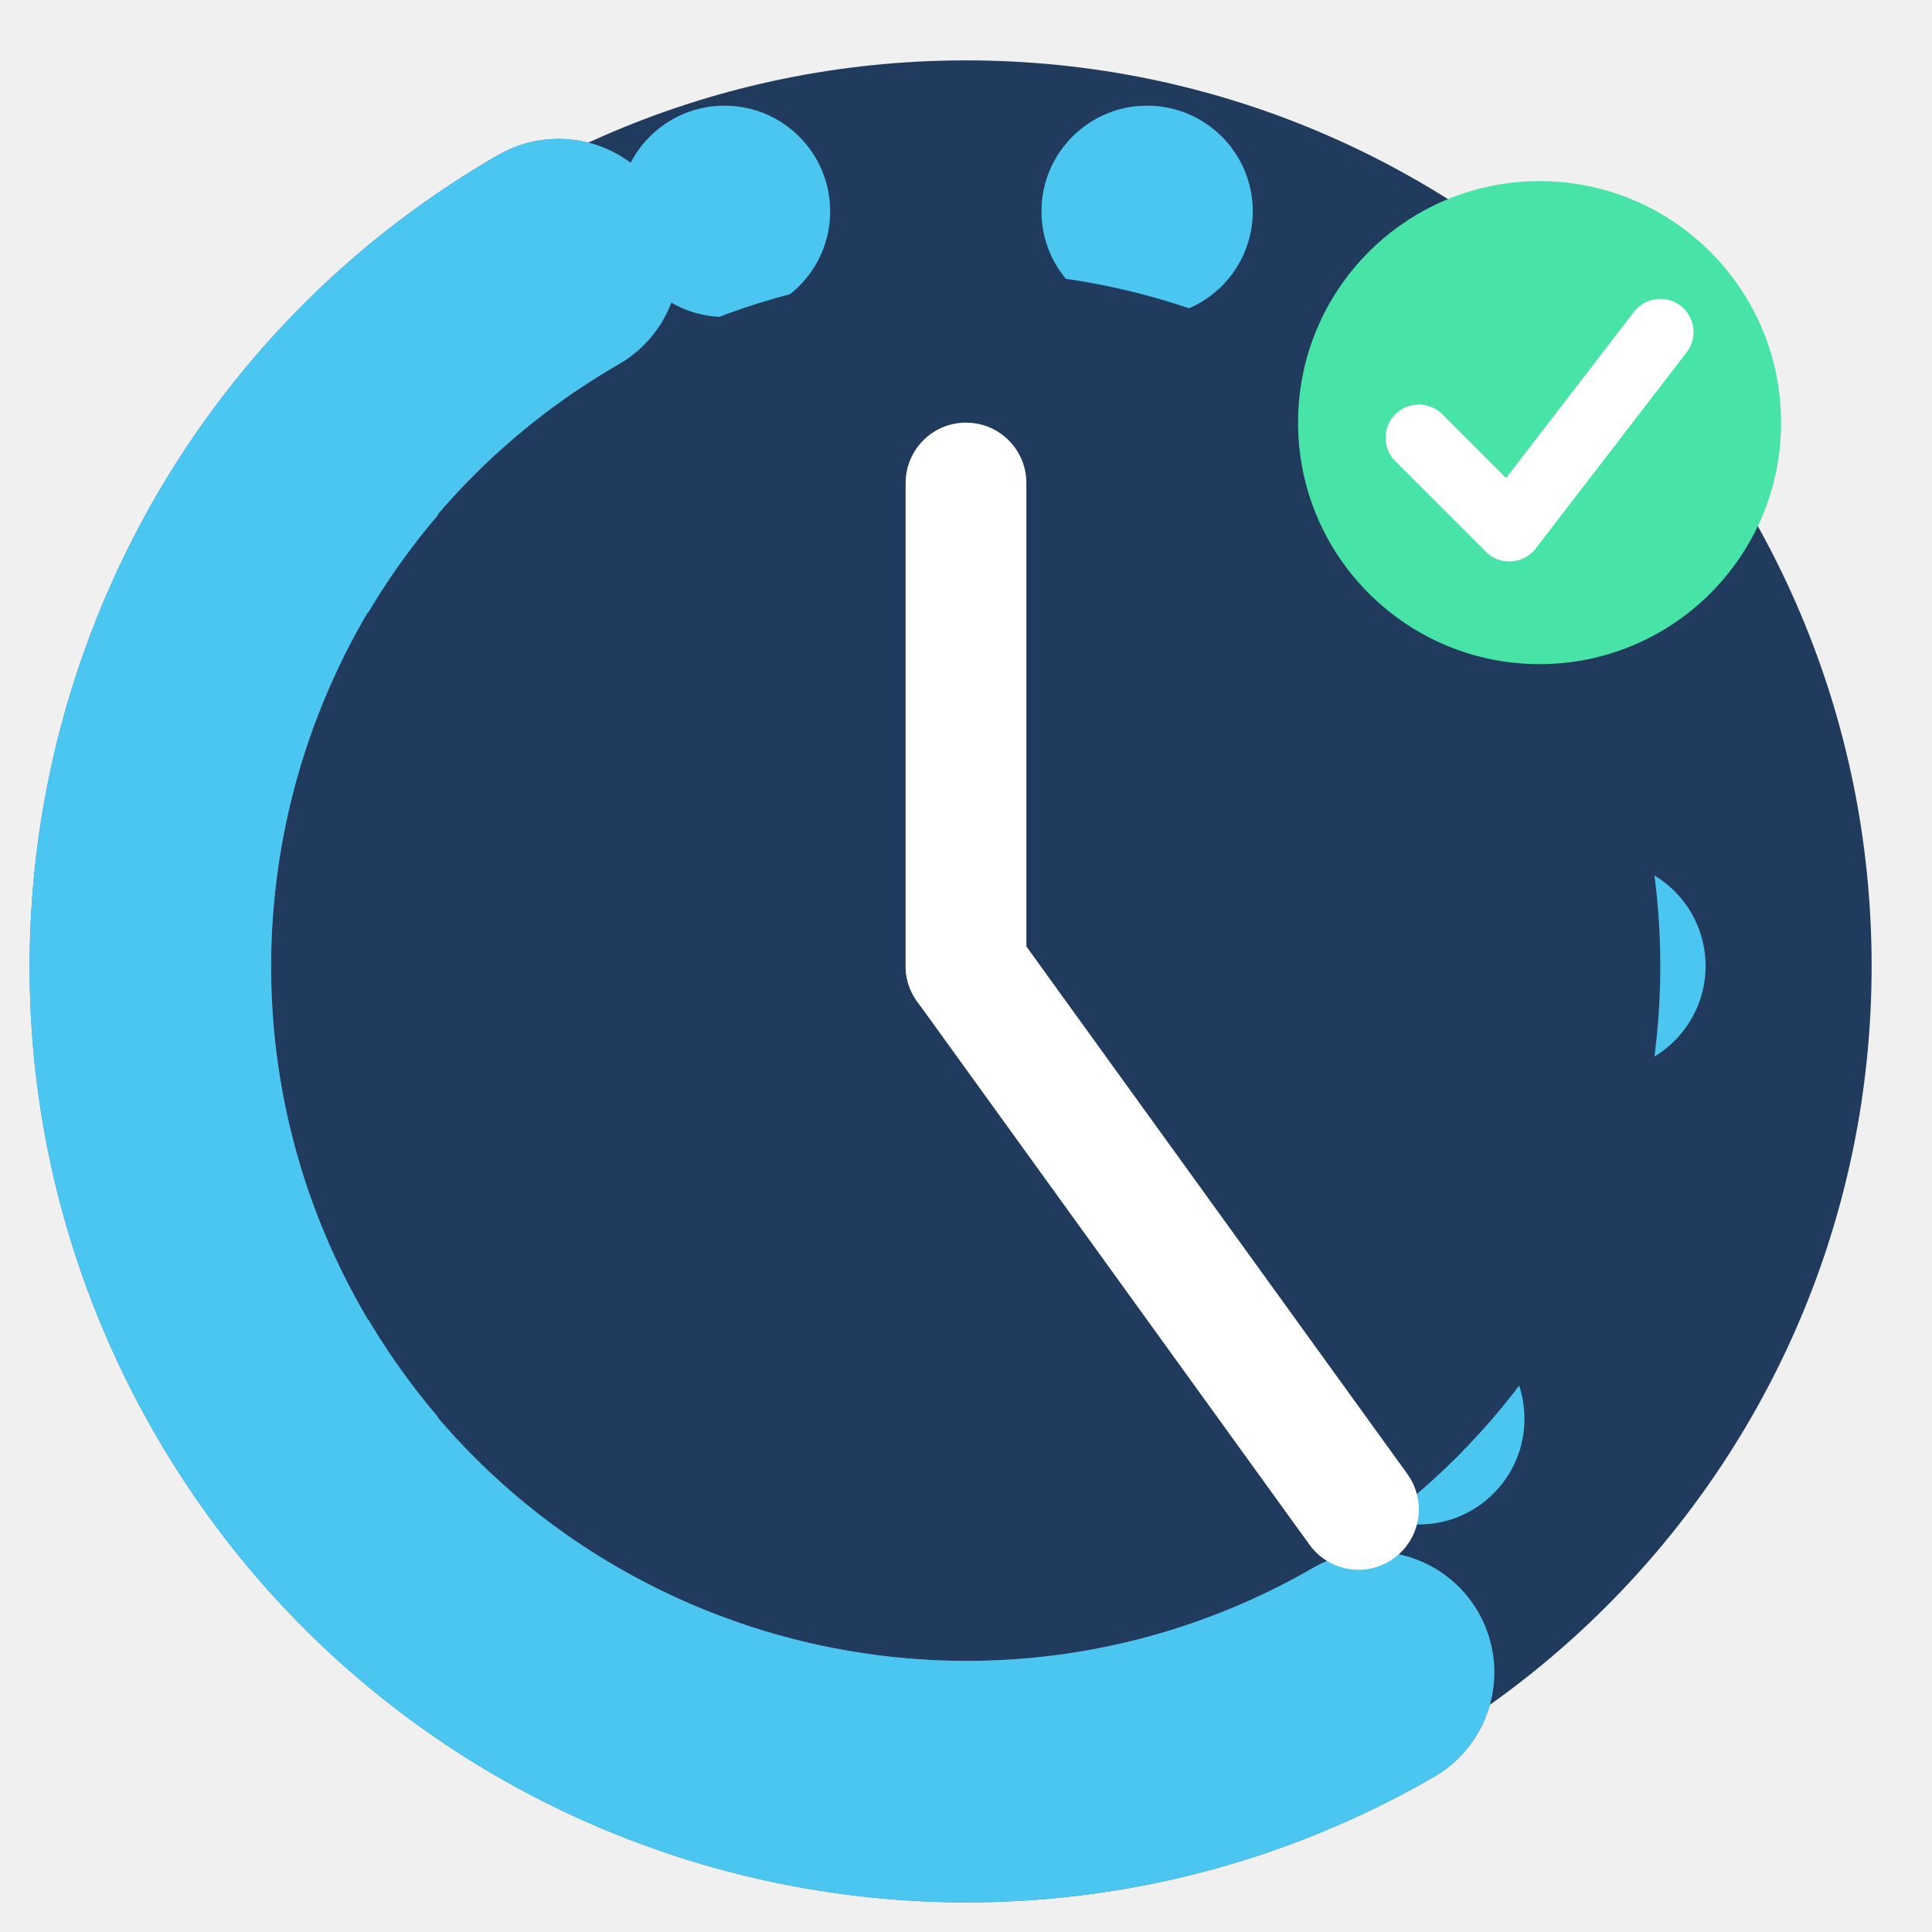
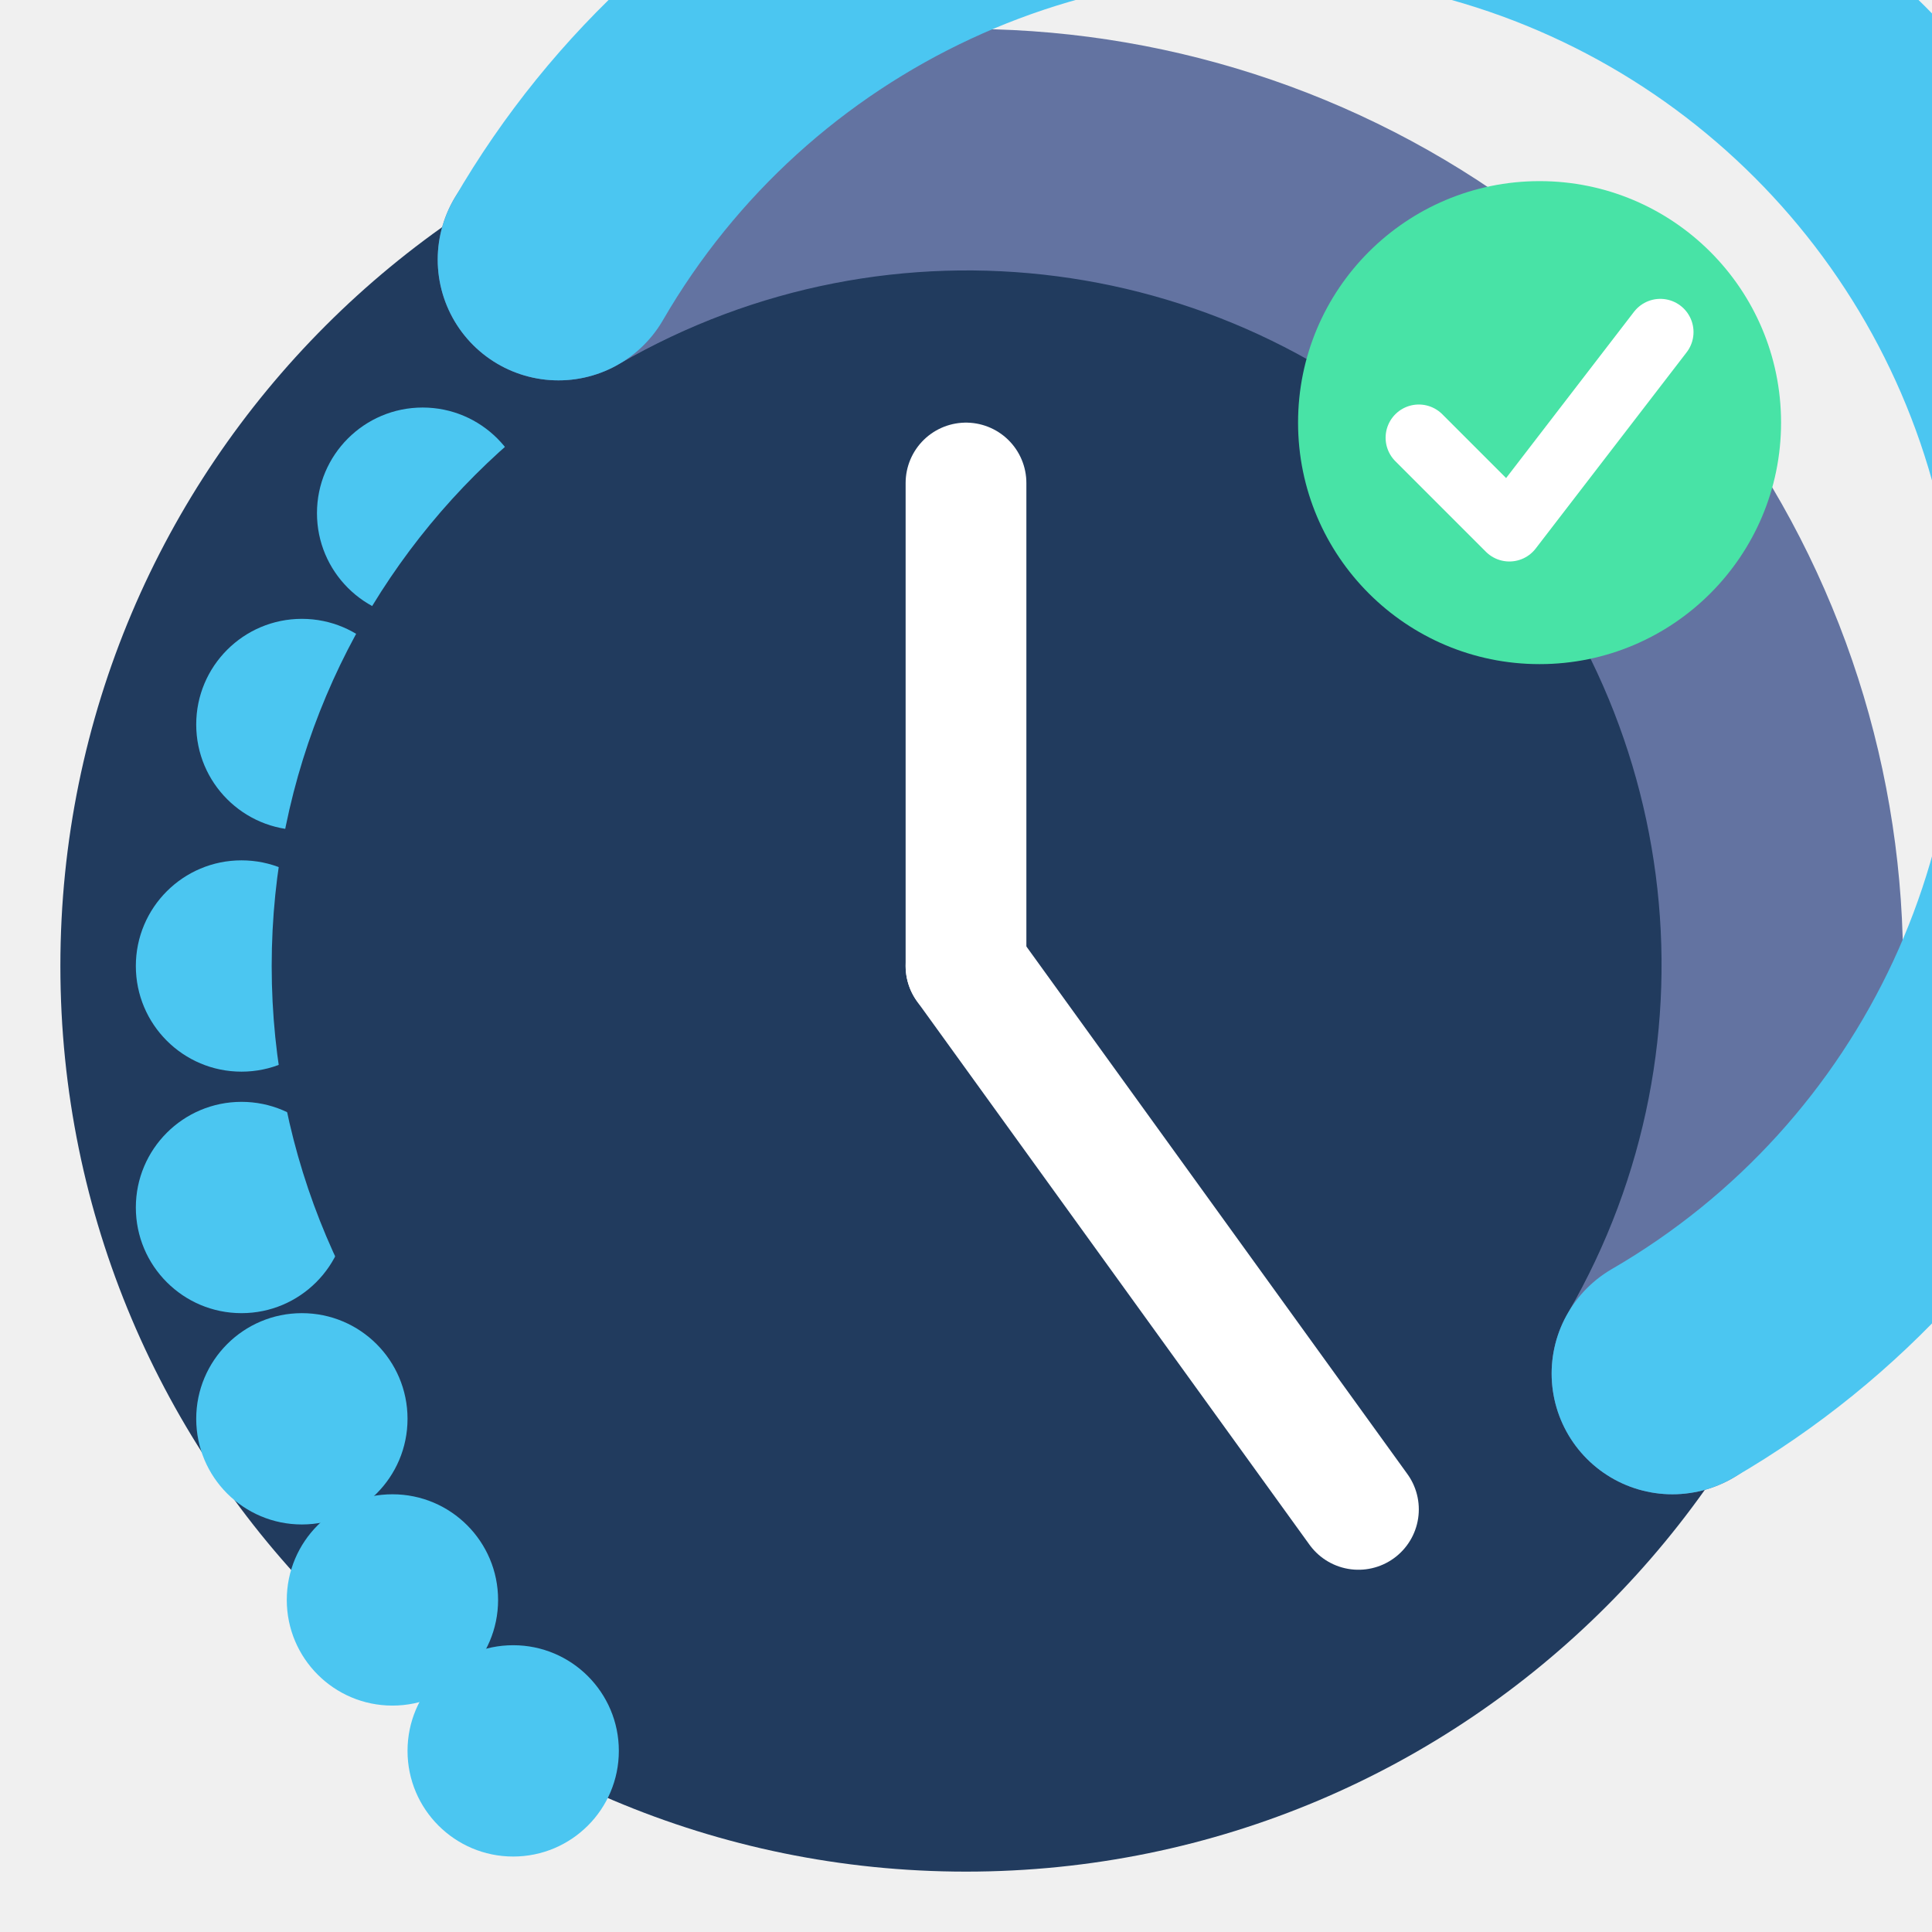
<svg xmlns="http://www.w3.org/2000/svg" viewBox="0 0 64 64">
  <circle cx="32" cy="32" r="30" fill="#213B5E" />
-   <path d="M18.5 8.6 A27 27 0 0 0 45.5 55.4" fill="none" stroke="#6373A1" stroke-width="8" stroke-linecap="round" />
-   <path d="M45.5 55.4 A27 27 0 1 1 18.5 8.6" fill="none" stroke="#4BC6F1" stroke-width="8" stroke-linecap="round" />
-   <circle cx="11" cy="47" r="3.5" fill="#4BC6F1" />
-   <circle cx="11" cy="17" r="3.5" fill="#4BC6F1" />
-   <circle cx="24" cy="7" r="3.5" fill="#4BC6F1" />
-   <circle cx="38" cy="7" r="3.5" fill="#4BC6F1" />
-   <circle cx="47" cy="17" r="3.5" fill="#4BC6F1" />
-   <circle cx="53" cy="32" r="3.5" fill="#4BC6F1" />
-   <circle cx="47" cy="47" r="3.5" fill="#4BC6F1" />
+   <path d="M55.4 45.5 A27 27 0 0 0 18.5 8.6" fill="none" stroke="#6373A1" stroke-width="8" stroke-linecap="round" />
+   <path d="M18.5 8.6 A27 27 0 1 1 55.4 45.5" fill="none" stroke="#4BC6F1" stroke-width="8" stroke-linecap="round" />
+   <circle cx="17" cy="58" r="3.5" fill="#4BC6F1" />
+   <circle cx="13" cy="53" r="3.5" fill="#4BC6F1" />
+   <circle cx="10" cy="47" r="3.5" fill="#4BC6F1" />
+   <circle cx="8" cy="40" r="3.5" fill="#4BC6F1" />
+   <circle cx="8" cy="32" r="3.5" fill="#4BC6F1" />
+   <circle cx="10" cy="24" r="3.5" fill="#4BC6F1" />
+   <circle cx="14" cy="17" r="3.5" fill="#4BC6F1" />
  <circle cx="32" cy="32" r="23" fill="#213B5E" />
  <line x1="32" y1="32" x2="32" y2="16" stroke="white" stroke-width="4" stroke-linecap="round" />
  <line x1="32" y1="32" x2="45" y2="50" stroke="white" stroke-width="4" stroke-linecap="round" />
  <circle cx="51" cy="14" r="8" fill="#48E3A6" />
  <polyline points="47,14.5 50,17.5 55,11" fill="none" stroke="white" stroke-width="2.2" stroke-linecap="round" stroke-linejoin="round" />
</svg>
